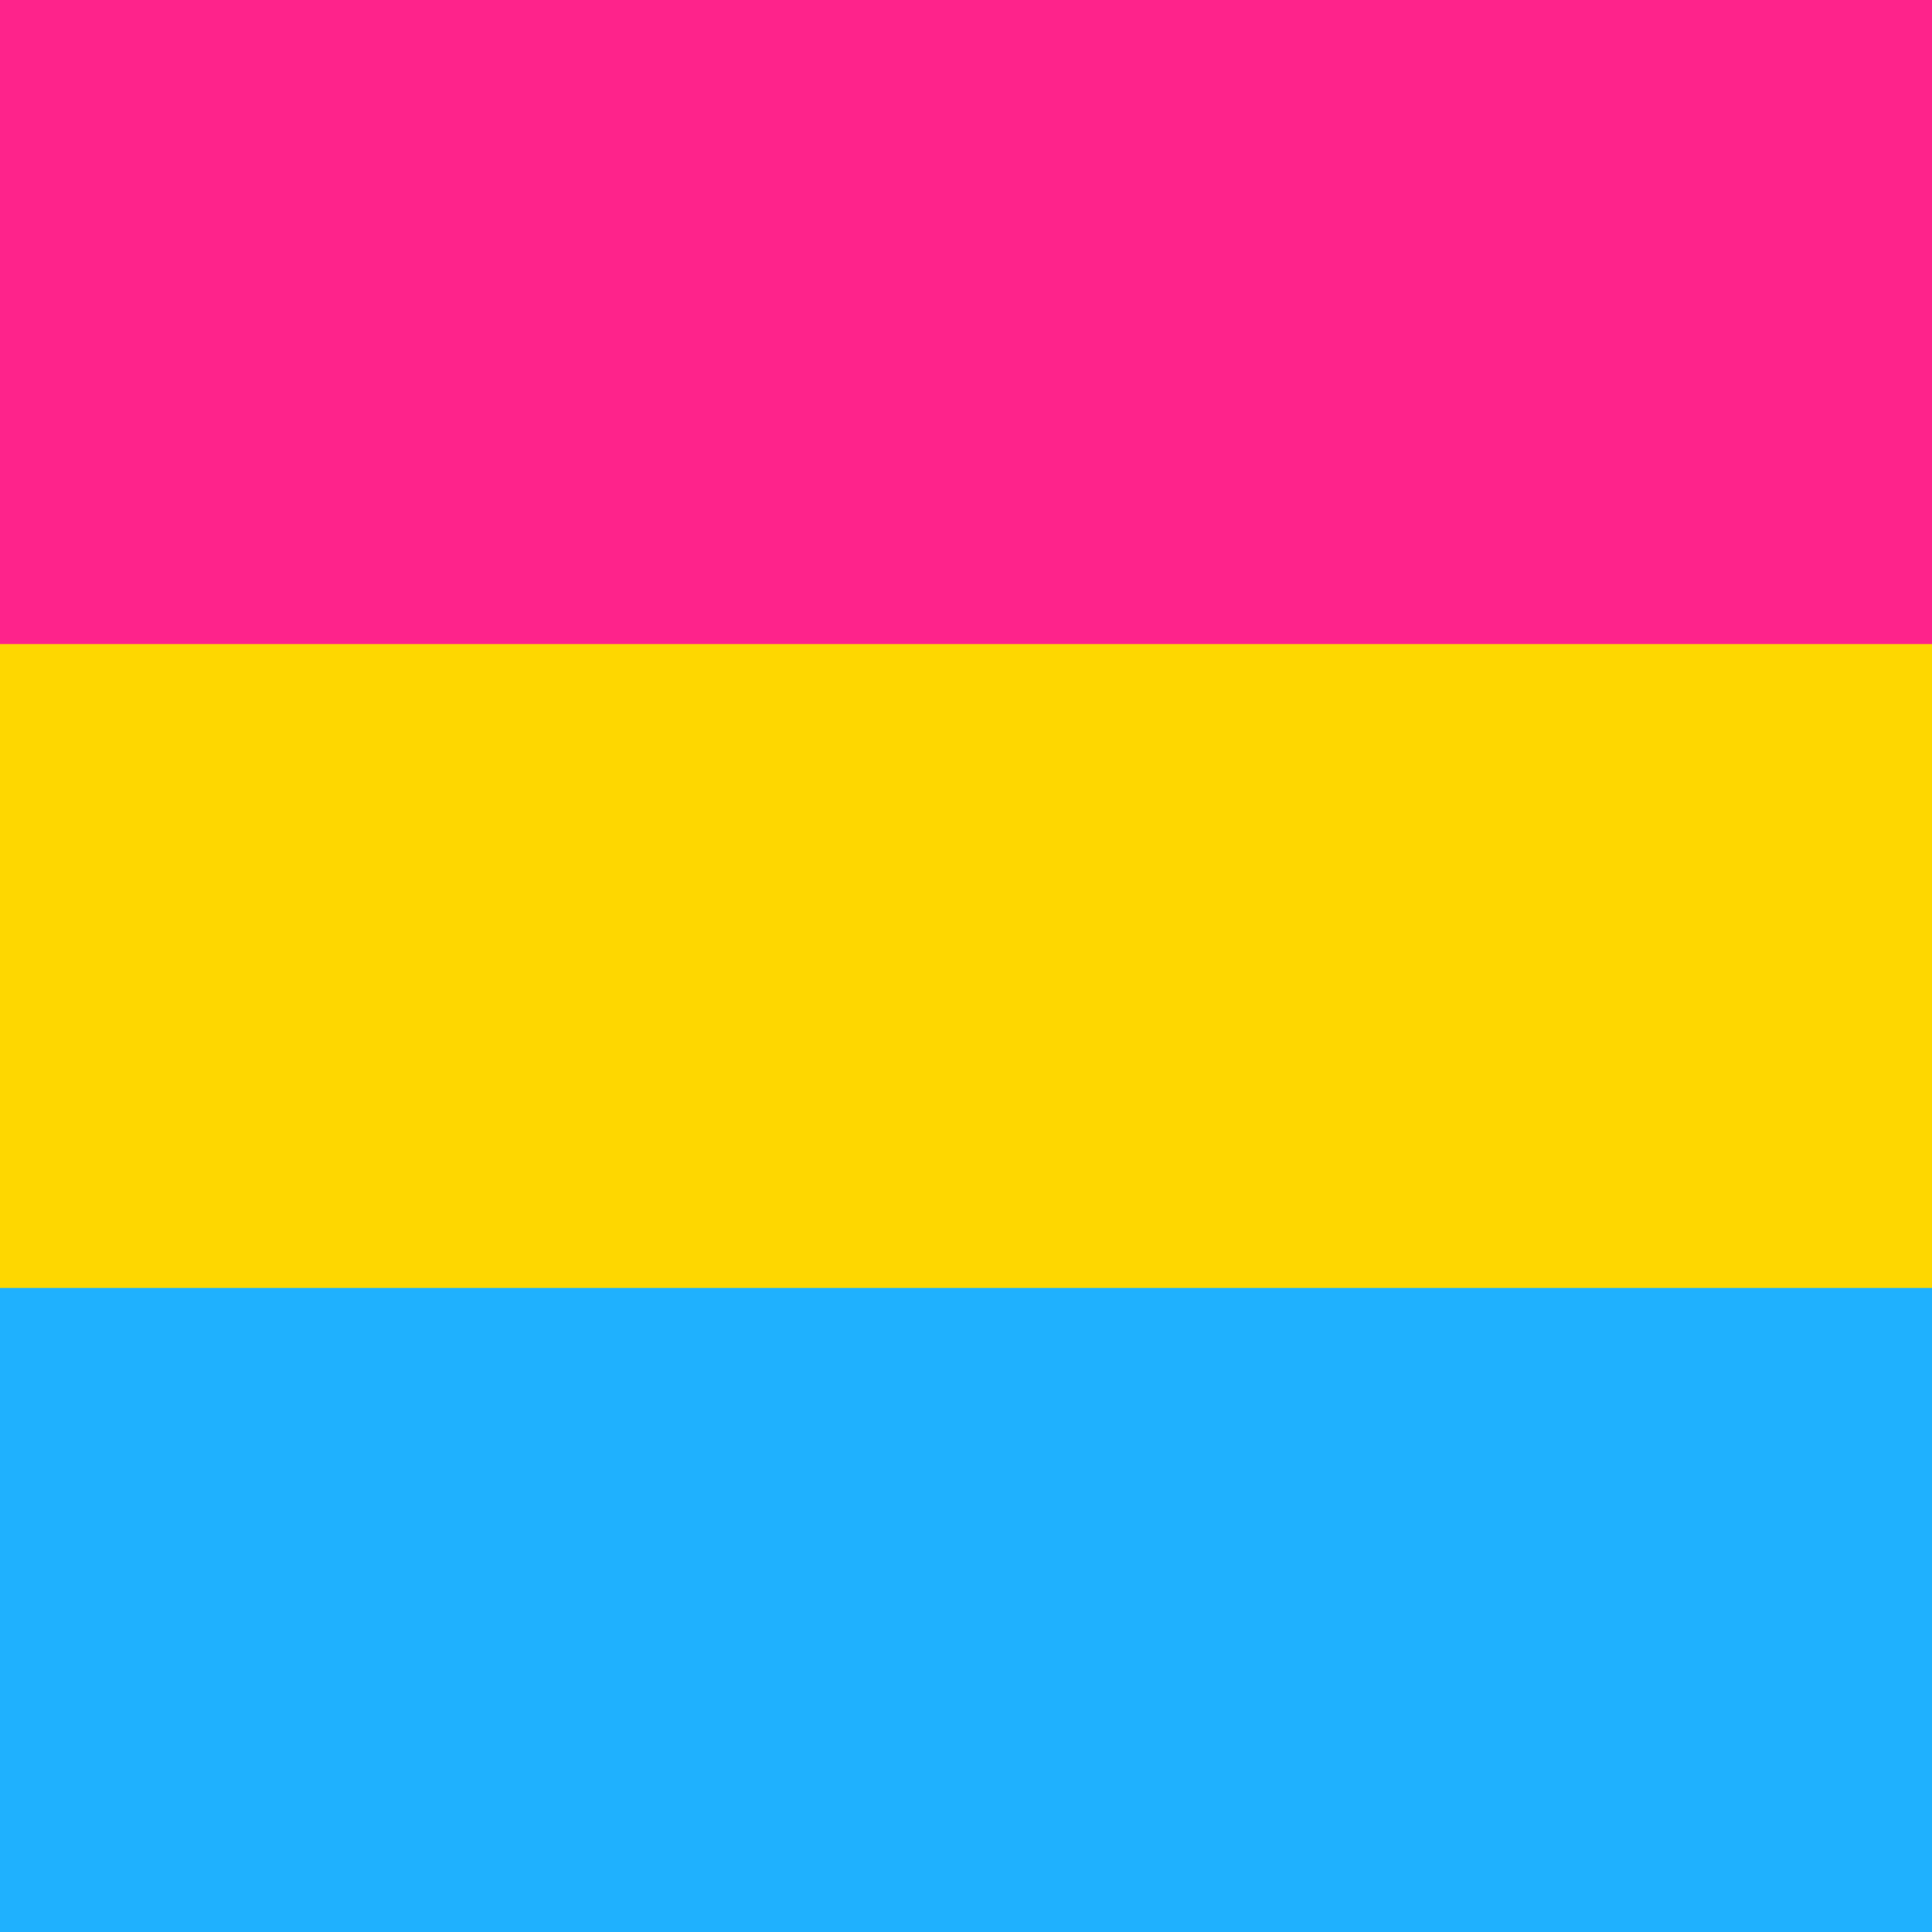
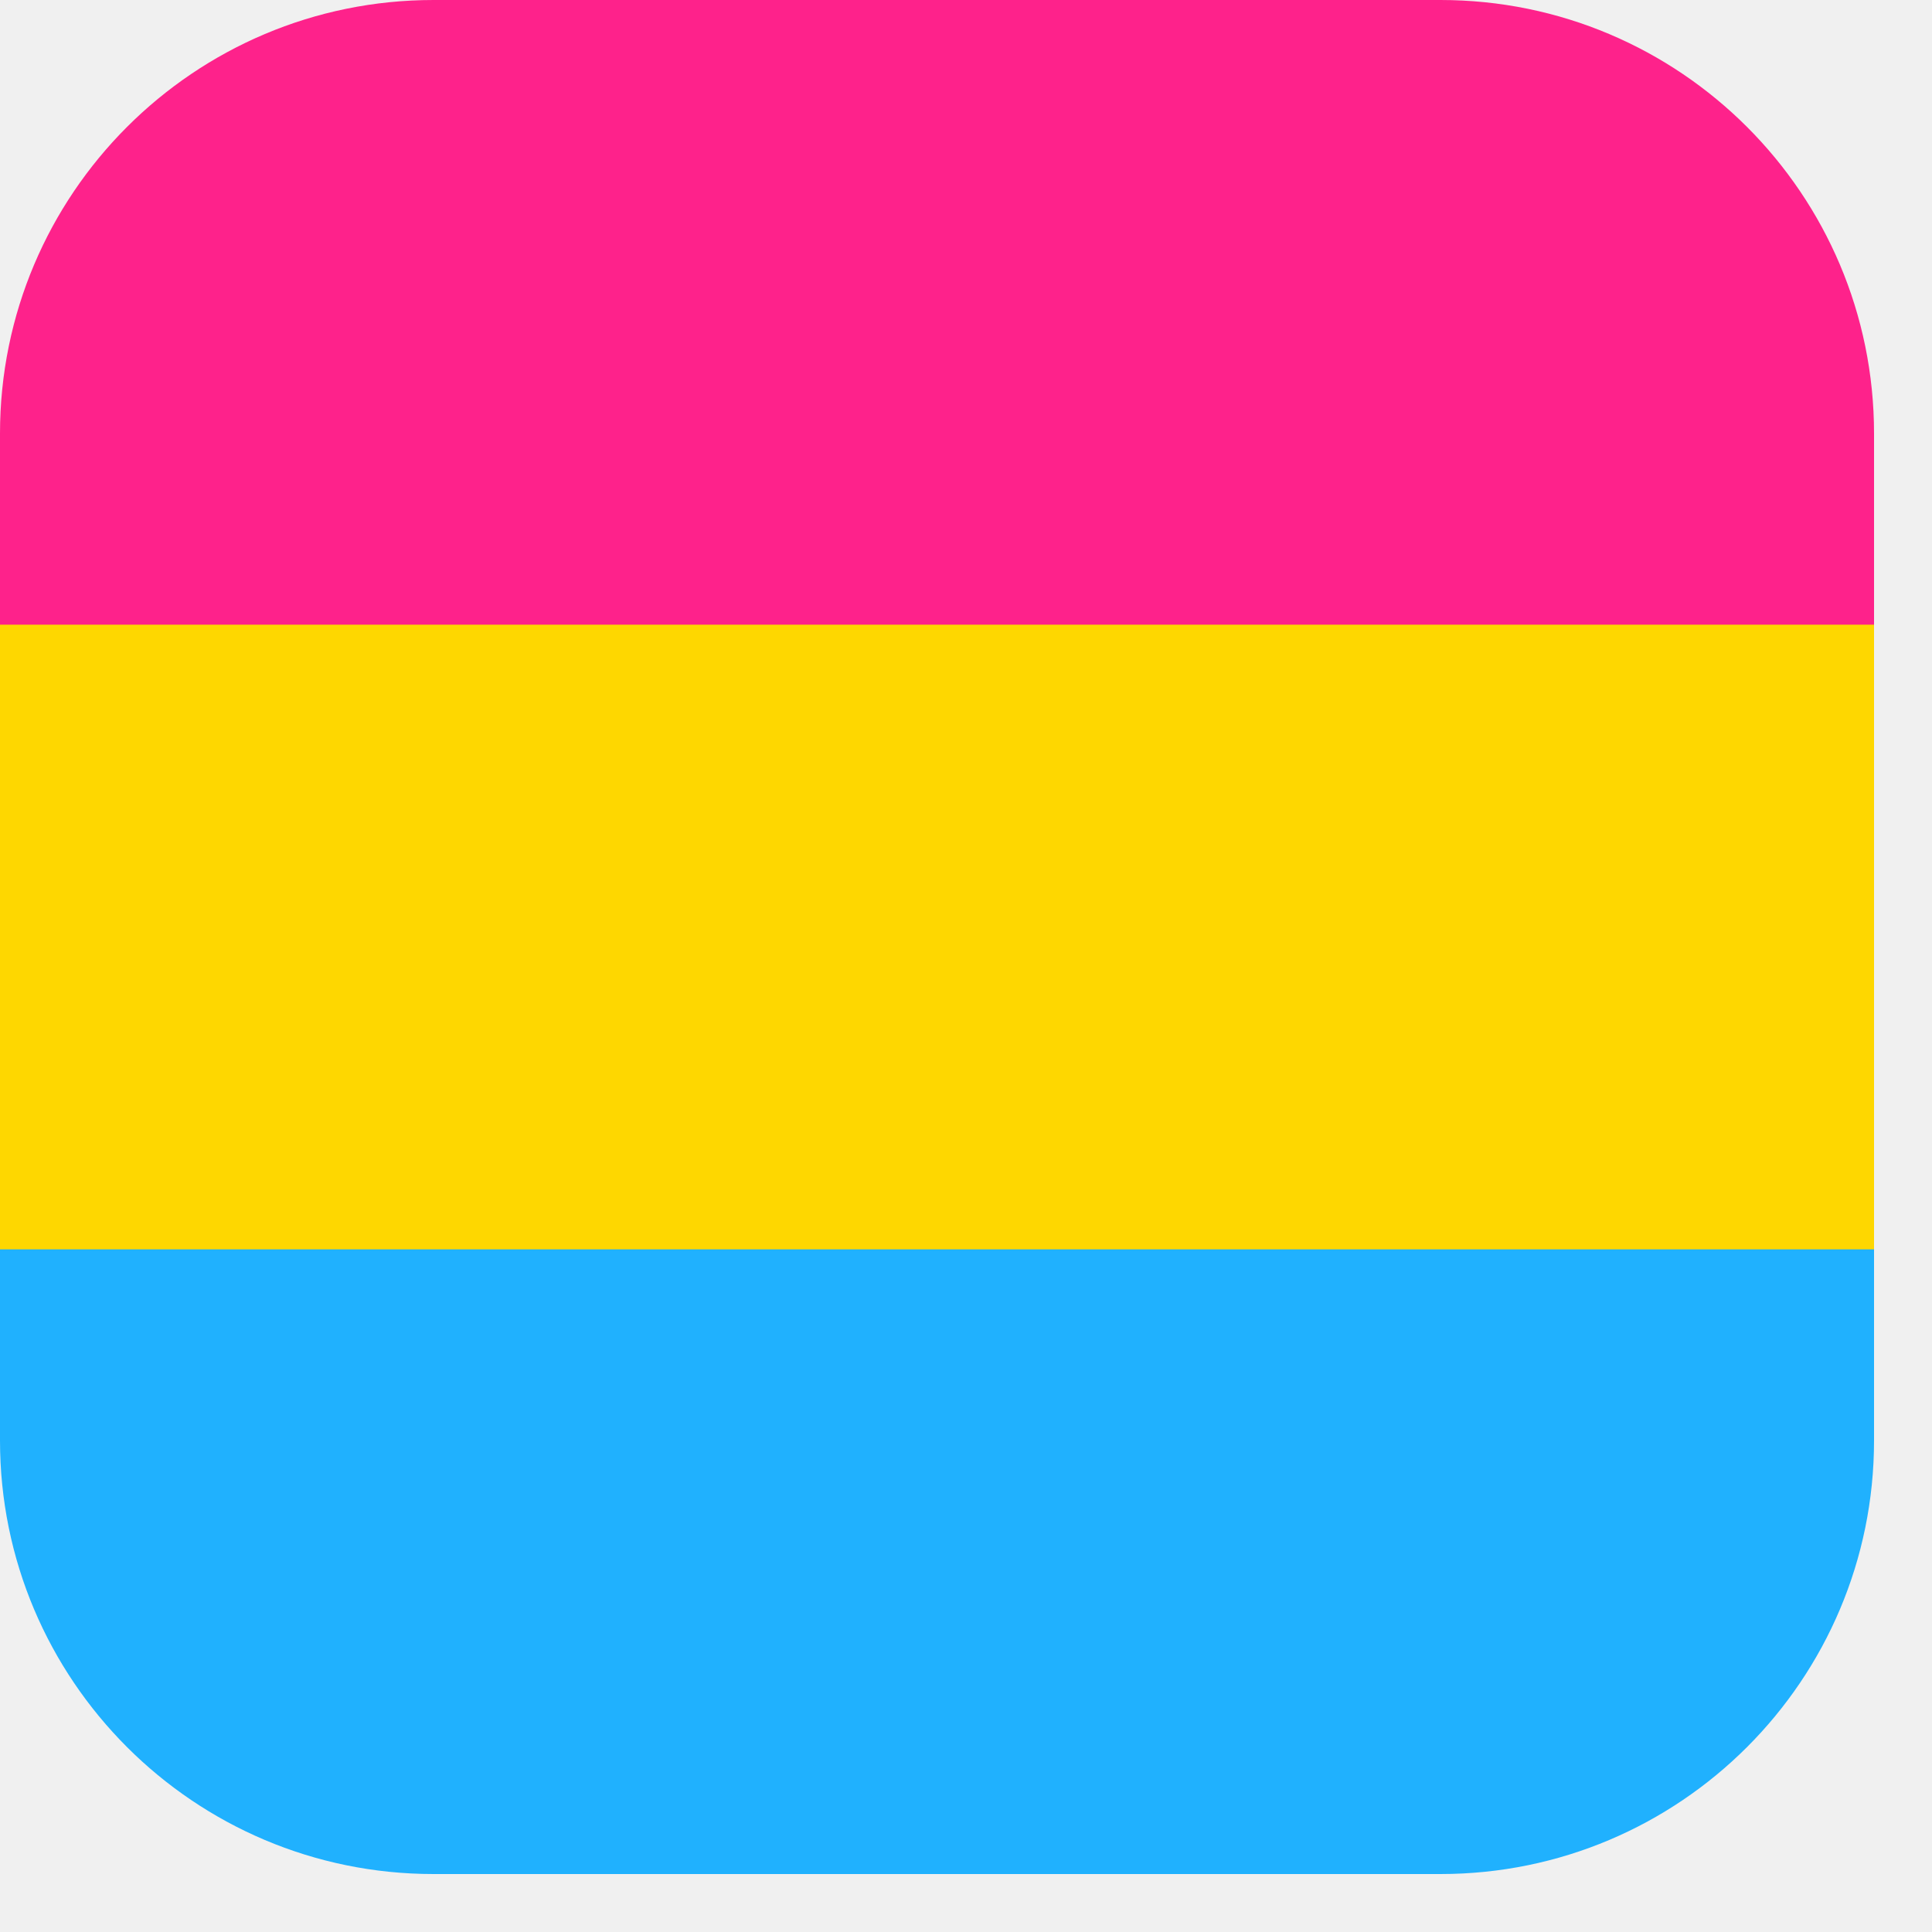
<svg xmlns="http://www.w3.org/2000/svg" width="128" height="128" viewBox="0 0 3 3">
-   <g clip-path="rect(0 3 3 0 round 0.375px)">
+   <mask id="m">
+     <rect width="3" height="3" fill="#fff" rx="0.694" />
+   </mask>
+   <g mask="url(#m)" transform="scale(0.97)" transform-origin="center">
    <rect width="3" height="3" fill="#20b1fe" />
    <rect width="3" height="2" fill="#fed700" />
    <rect width="3" height="1" fill="#fe228b" />
  </g>
</svg>
